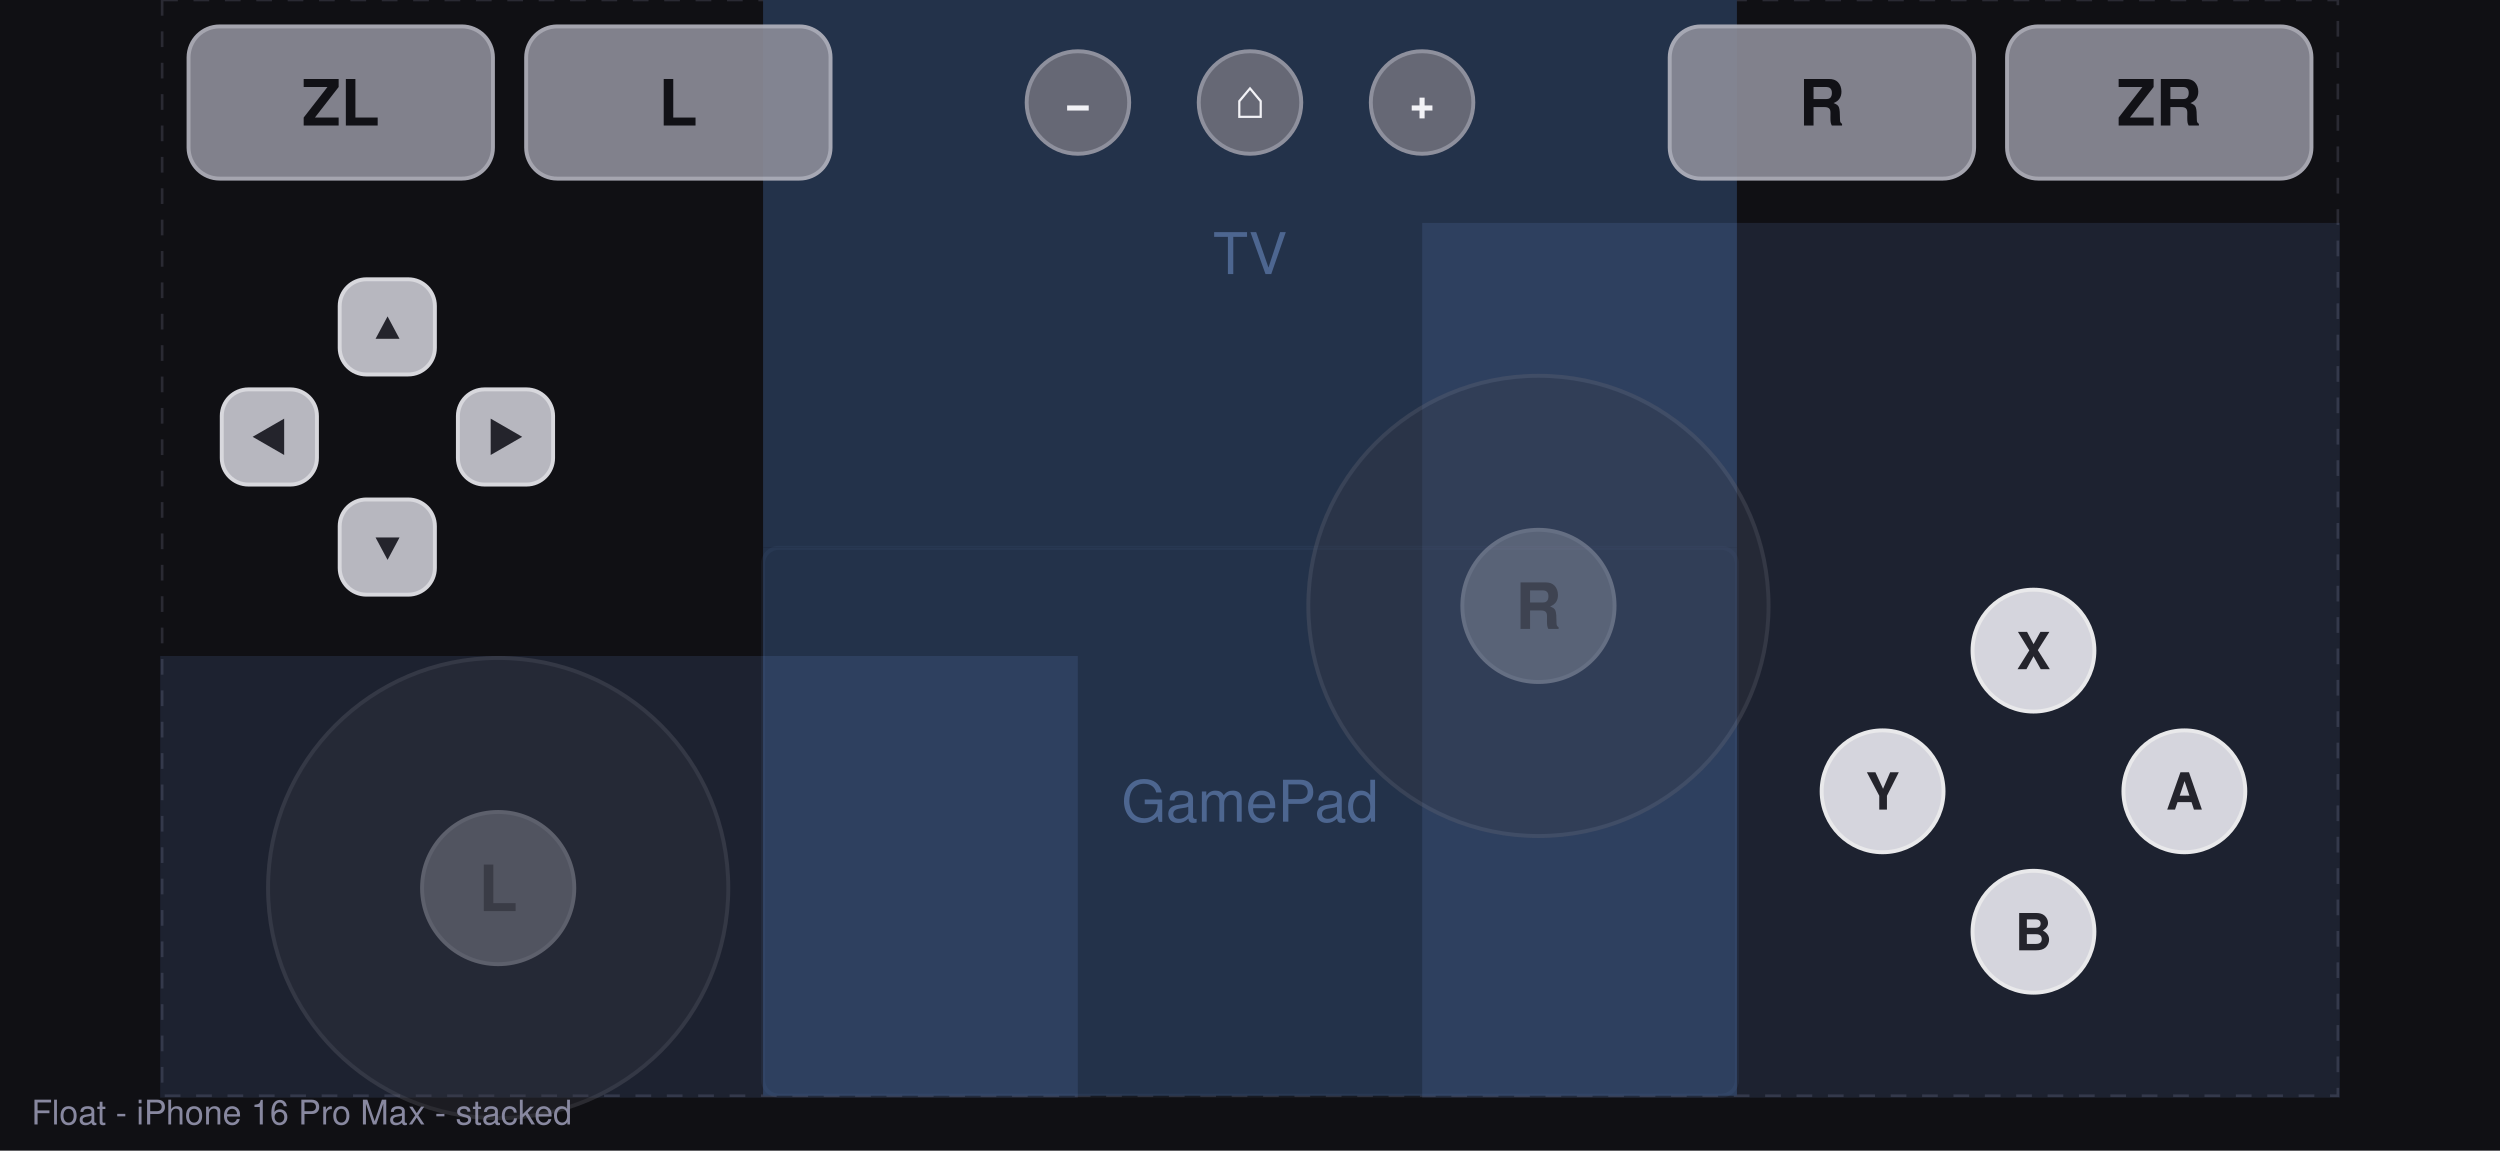
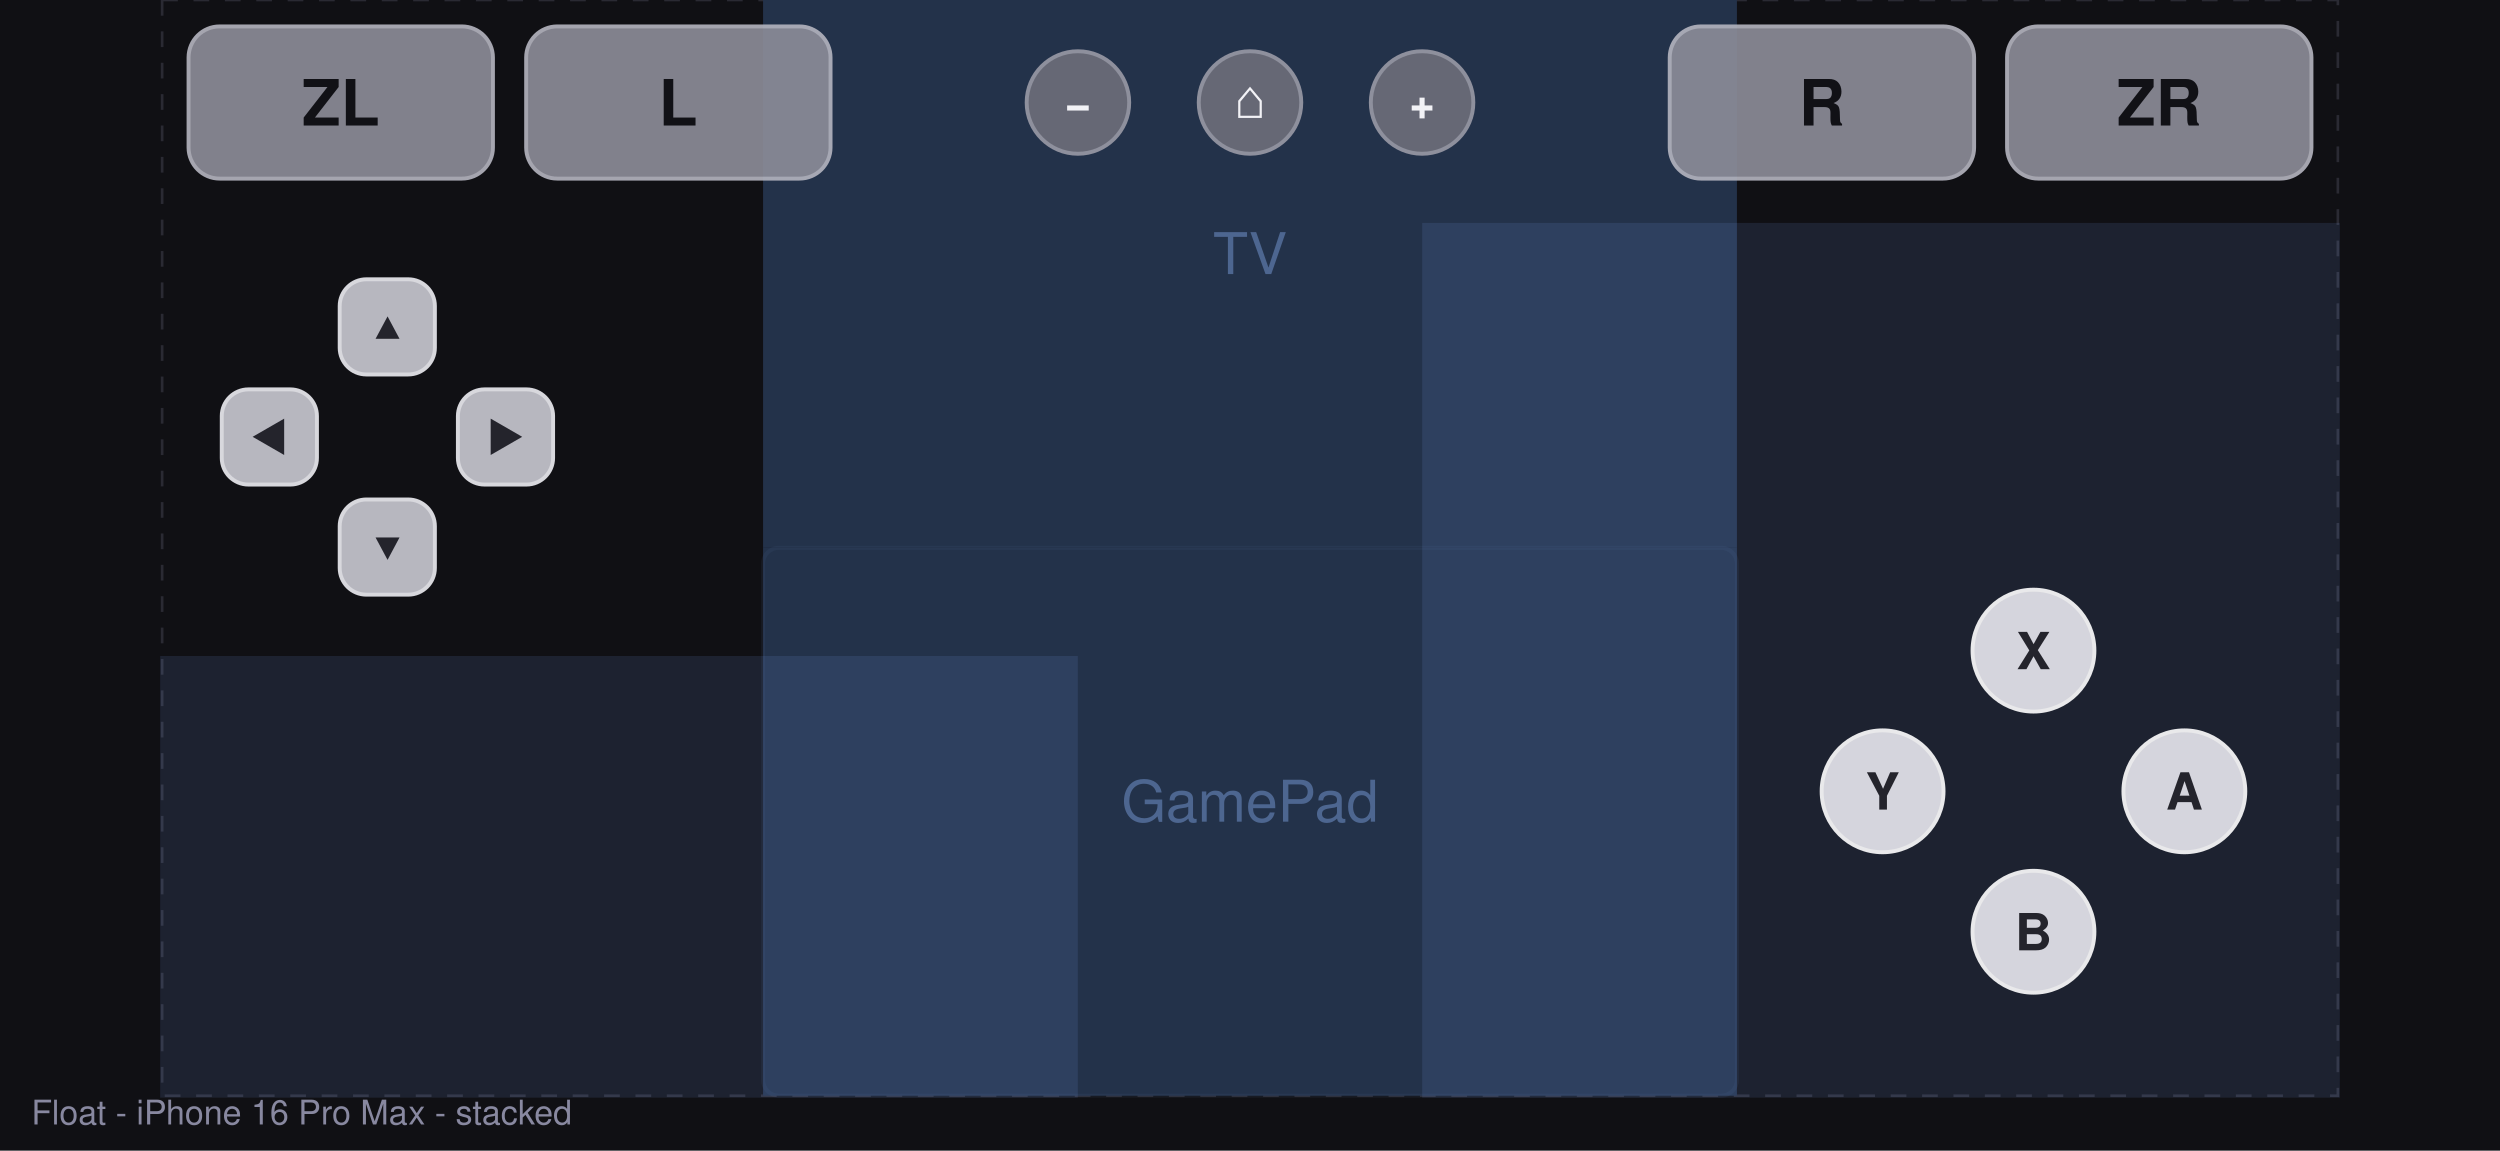
<svg xmlns="http://www.w3.org/2000/svg" width="956" height="440" viewBox="0 0 956.0 440.0" font-family="-apple-system, Helvetica, sans-serif">
  <rect width="100%" height="100%" fill="#101014" />
  <rect x="62.0" y="0.0" width="832.0" height="419.0" fill="none" stroke="#2a2a33" stroke-dasharray="6 6" />
  <rect x="291.8" y="0.0" width="372.4" height="209.5" fill="#23324a" />
  <text x="478.0" y="104.8" fill="#4d6690" font-size="22" text-anchor="middle">TV</text>
  <rect x="291.8" y="209.5" width="372.4" height="209.5" fill="#23324a" />
  <text x="478.0" y="314.2" fill="#4d6690" font-size="22" text-anchor="middle">GamePad</text>
  <rect x="291.8" y="209.5" width="372.4" height="209.5" rx="6.0" fill="none" stroke="#4d6690" stroke-width="1.5" opacity="0.12" />
  <rect x="72.1" y="10.1" width="116.4" height="58.2" rx="11.9" fill="#8d8d99" stroke="#b5b5c0" stroke-width="1.5" opacity="0.9" />
  <text x="130.3" y="48.0" fill="#111116" font-size="24.4" font-weight="600" text-anchor="middle" opacity="1.0">ZL</text>
  <rect x="201.2" y="10.1" width="116.4" height="58.2" rx="11.9" fill="#8d8d99" stroke="#b5b5c0" stroke-width="1.5" opacity="0.9" />
  <text x="259.3" y="48.0" fill="#111116" font-size="24.4" font-weight="600" text-anchor="middle" opacity="1.0">L</text>
  <rect x="767.5" y="10.1" width="116.4" height="58.2" rx="11.9" fill="#8d8d99" stroke="#b5b5c0" stroke-width="1.5" opacity="0.9" />
  <text x="825.7" y="48.0" fill="#111116" font-size="24.4" font-weight="600" text-anchor="middle" opacity="1.0">ZR</text>
  <rect x="638.5" y="10.1" width="116.4" height="58.2" rx="11.9" fill="#8d8d99" stroke="#b5b5c0" stroke-width="1.5" opacity="0.9" />
  <text x="696.7" y="48.0" fill="#111116" font-size="24.4" font-weight="600" text-anchor="middle" opacity="1.0">R</text>
  <circle cx="412.2" cy="39.2" r="19.6" fill="#6e6e7a" stroke="#9a9aa6" stroke-width="1.5" opacity="0.9" />
  <text x="412.2" y="45.1" fill="#f2f2f6" font-size="16.4" font-weight="600" text-anchor="middle" opacity="1.0">−</text>
  <circle cx="478.0" cy="39.2" r="19.6" fill="#6e6e7a" stroke="#9a9aa6" stroke-width="1.5" opacity="0.9" />
  <text x="478.0" y="45.1" fill="#f2f2f6" font-size="16.4" font-weight="600" text-anchor="middle" opacity="1.0">⌂</text>
  <circle cx="543.8" cy="39.2" r="19.6" fill="#6e6e7a" stroke="#9a9aa6" stroke-width="1.5" opacity="0.9" />
  <text x="543.8" y="45.1" fill="#f2f2f6" font-size="16.4" font-weight="600" text-anchor="middle" opacity="1.0">+</text>
  <rect x="129.9" y="106.8" width="36.4" height="36.4" rx="10.2" fill="#c9c9d2" stroke="#ededf3" stroke-width="1.5" opacity="0.9" />
  <text x="148.2" y="130.6" fill="#24242c" font-size="15.3" font-weight="600" text-anchor="middle" opacity="1.0">▲</text>
  <rect x="129.9" y="191.0" width="36.4" height="36.4" rx="10.2" fill="#c9c9d2" stroke="#ededf3" stroke-width="1.5" opacity="0.9" />
  <text x="148.2" y="214.7" fill="#24242c" font-size="15.3" font-weight="600" text-anchor="middle" opacity="1.0">▼</text>
  <rect x="84.8" y="148.9" width="36.4" height="36.4" rx="10.2" fill="#c9c9d2" stroke="#ededf3" stroke-width="1.5" opacity="0.9" />
  <text x="103.0" y="172.6" fill="#24242c" font-size="15.3" font-weight="600" text-anchor="middle" opacity="1.0">◀</text>
  <rect x="175.1" y="148.9" width="36.4" height="36.4" rx="10.2" fill="#c9c9d2" stroke="#ededf3" stroke-width="1.5" opacity="0.9" />
  <text x="193.3" y="172.6" fill="#24242c" font-size="15.3" font-weight="600" text-anchor="middle" opacity="1.0">▶</text>
  <rect x="62.0" y="251.6" width="349.4" height="167.4" rx="0.0" fill="#7fa8ff" stroke="#7fa8ff" stroke-width="1.5" opacity="0.12" />
-   <circle cx="190.5" cy="339.6" r="88.0" fill="#3a3a44" stroke="#6a6a76" stroke-width="1.5" opacity="0.3" />
-   <circle cx="190.5" cy="339.6" r="29.1" fill="#b8b8c4" stroke="#e0e0ea" stroke-width="1.5" opacity="0.3" />
-   <text x="190.5" y="348.4" fill="#24242c" font-size="24.4" font-weight="600" text-anchor="middle" opacity="0.5">L</text>
  <rect x="544.6" y="86.0" width="349.4" height="333.0" rx="0.0" fill="#7fa8ff" stroke="#7fa8ff" stroke-width="1.5" opacity="0.12" />
-   <circle cx="588.3" cy="231.7" r="88.0" fill="#3a3a44" stroke="#6a6a76" stroke-width="1.5" opacity="0.3" />
-   <circle cx="588.3" cy="231.7" r="29.1" fill="#b8b8c4" stroke="#e0e0ea" stroke-width="1.5" opacity="0.3" />
-   <text x="588.3" y="240.5" fill="#24242c" font-size="24.4" font-weight="600" text-anchor="middle" opacity="0.5">R</text>
  <circle cx="777.6" cy="248.8" r="23.3" fill="#e9e9ef" stroke="#ffffff" stroke-width="1.5" opacity="0.9" />
  <text x="777.6" y="255.9" fill="#24242c" font-size="19.6" font-weight="600" text-anchor="middle" opacity="1.0">X</text>
  <circle cx="719.9" cy="302.6" r="23.3" fill="#e9e9ef" stroke="#ffffff" stroke-width="1.5" opacity="0.9" />
  <text x="719.9" y="309.6" fill="#24242c" font-size="19.6" font-weight="600" text-anchor="middle" opacity="1.0">Y</text>
  <circle cx="835.3" cy="302.6" r="23.3" fill="#e9e9ef" stroke="#ffffff" stroke-width="1.5" opacity="0.9" />
  <text x="835.3" y="309.6" fill="#24242c" font-size="19.6" font-weight="600" text-anchor="middle" opacity="1.0">A</text>
  <circle cx="777.6" cy="356.3" r="23.3" fill="#e9e9ef" stroke="#ffffff" stroke-width="1.5" opacity="0.9" />
  <text x="777.6" y="363.4" fill="#24242c" font-size="19.6" font-weight="600" text-anchor="middle" opacity="1.0">B</text>
  <text x="12" y="430.0" fill="#8888a0" font-size="13">Float - iPhone 16 Pro Max - stacked</text>
</svg>
